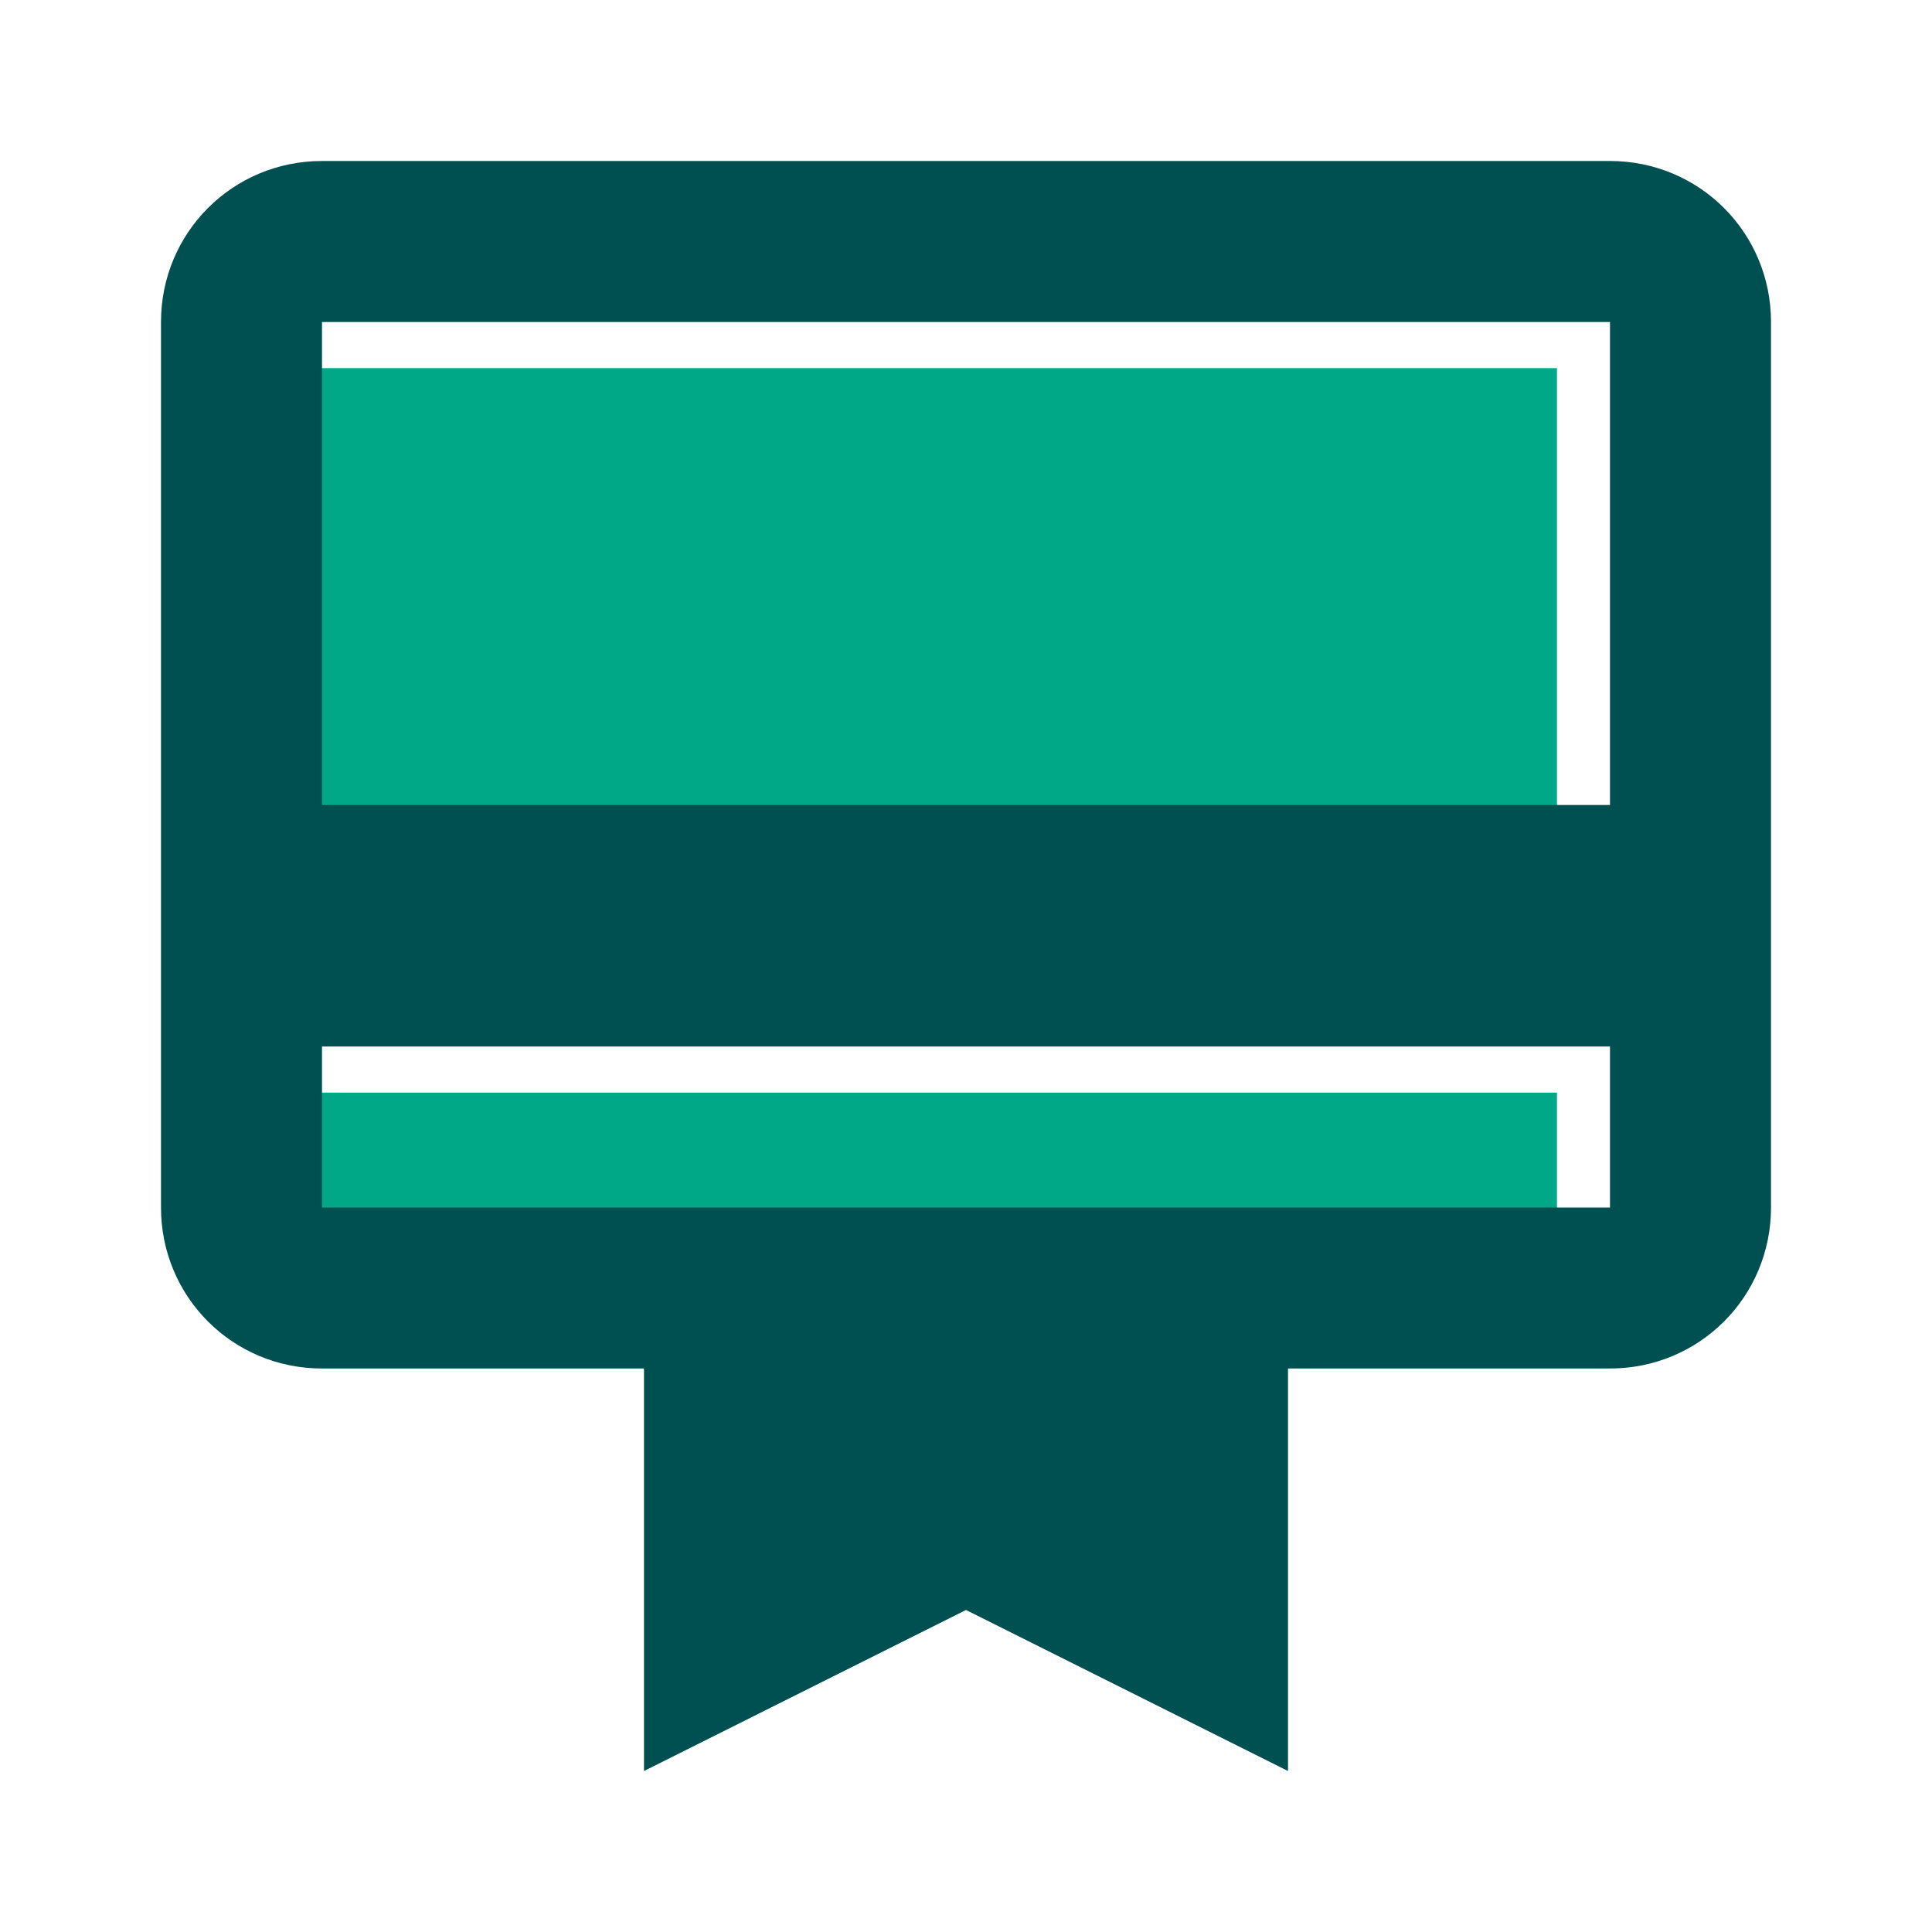
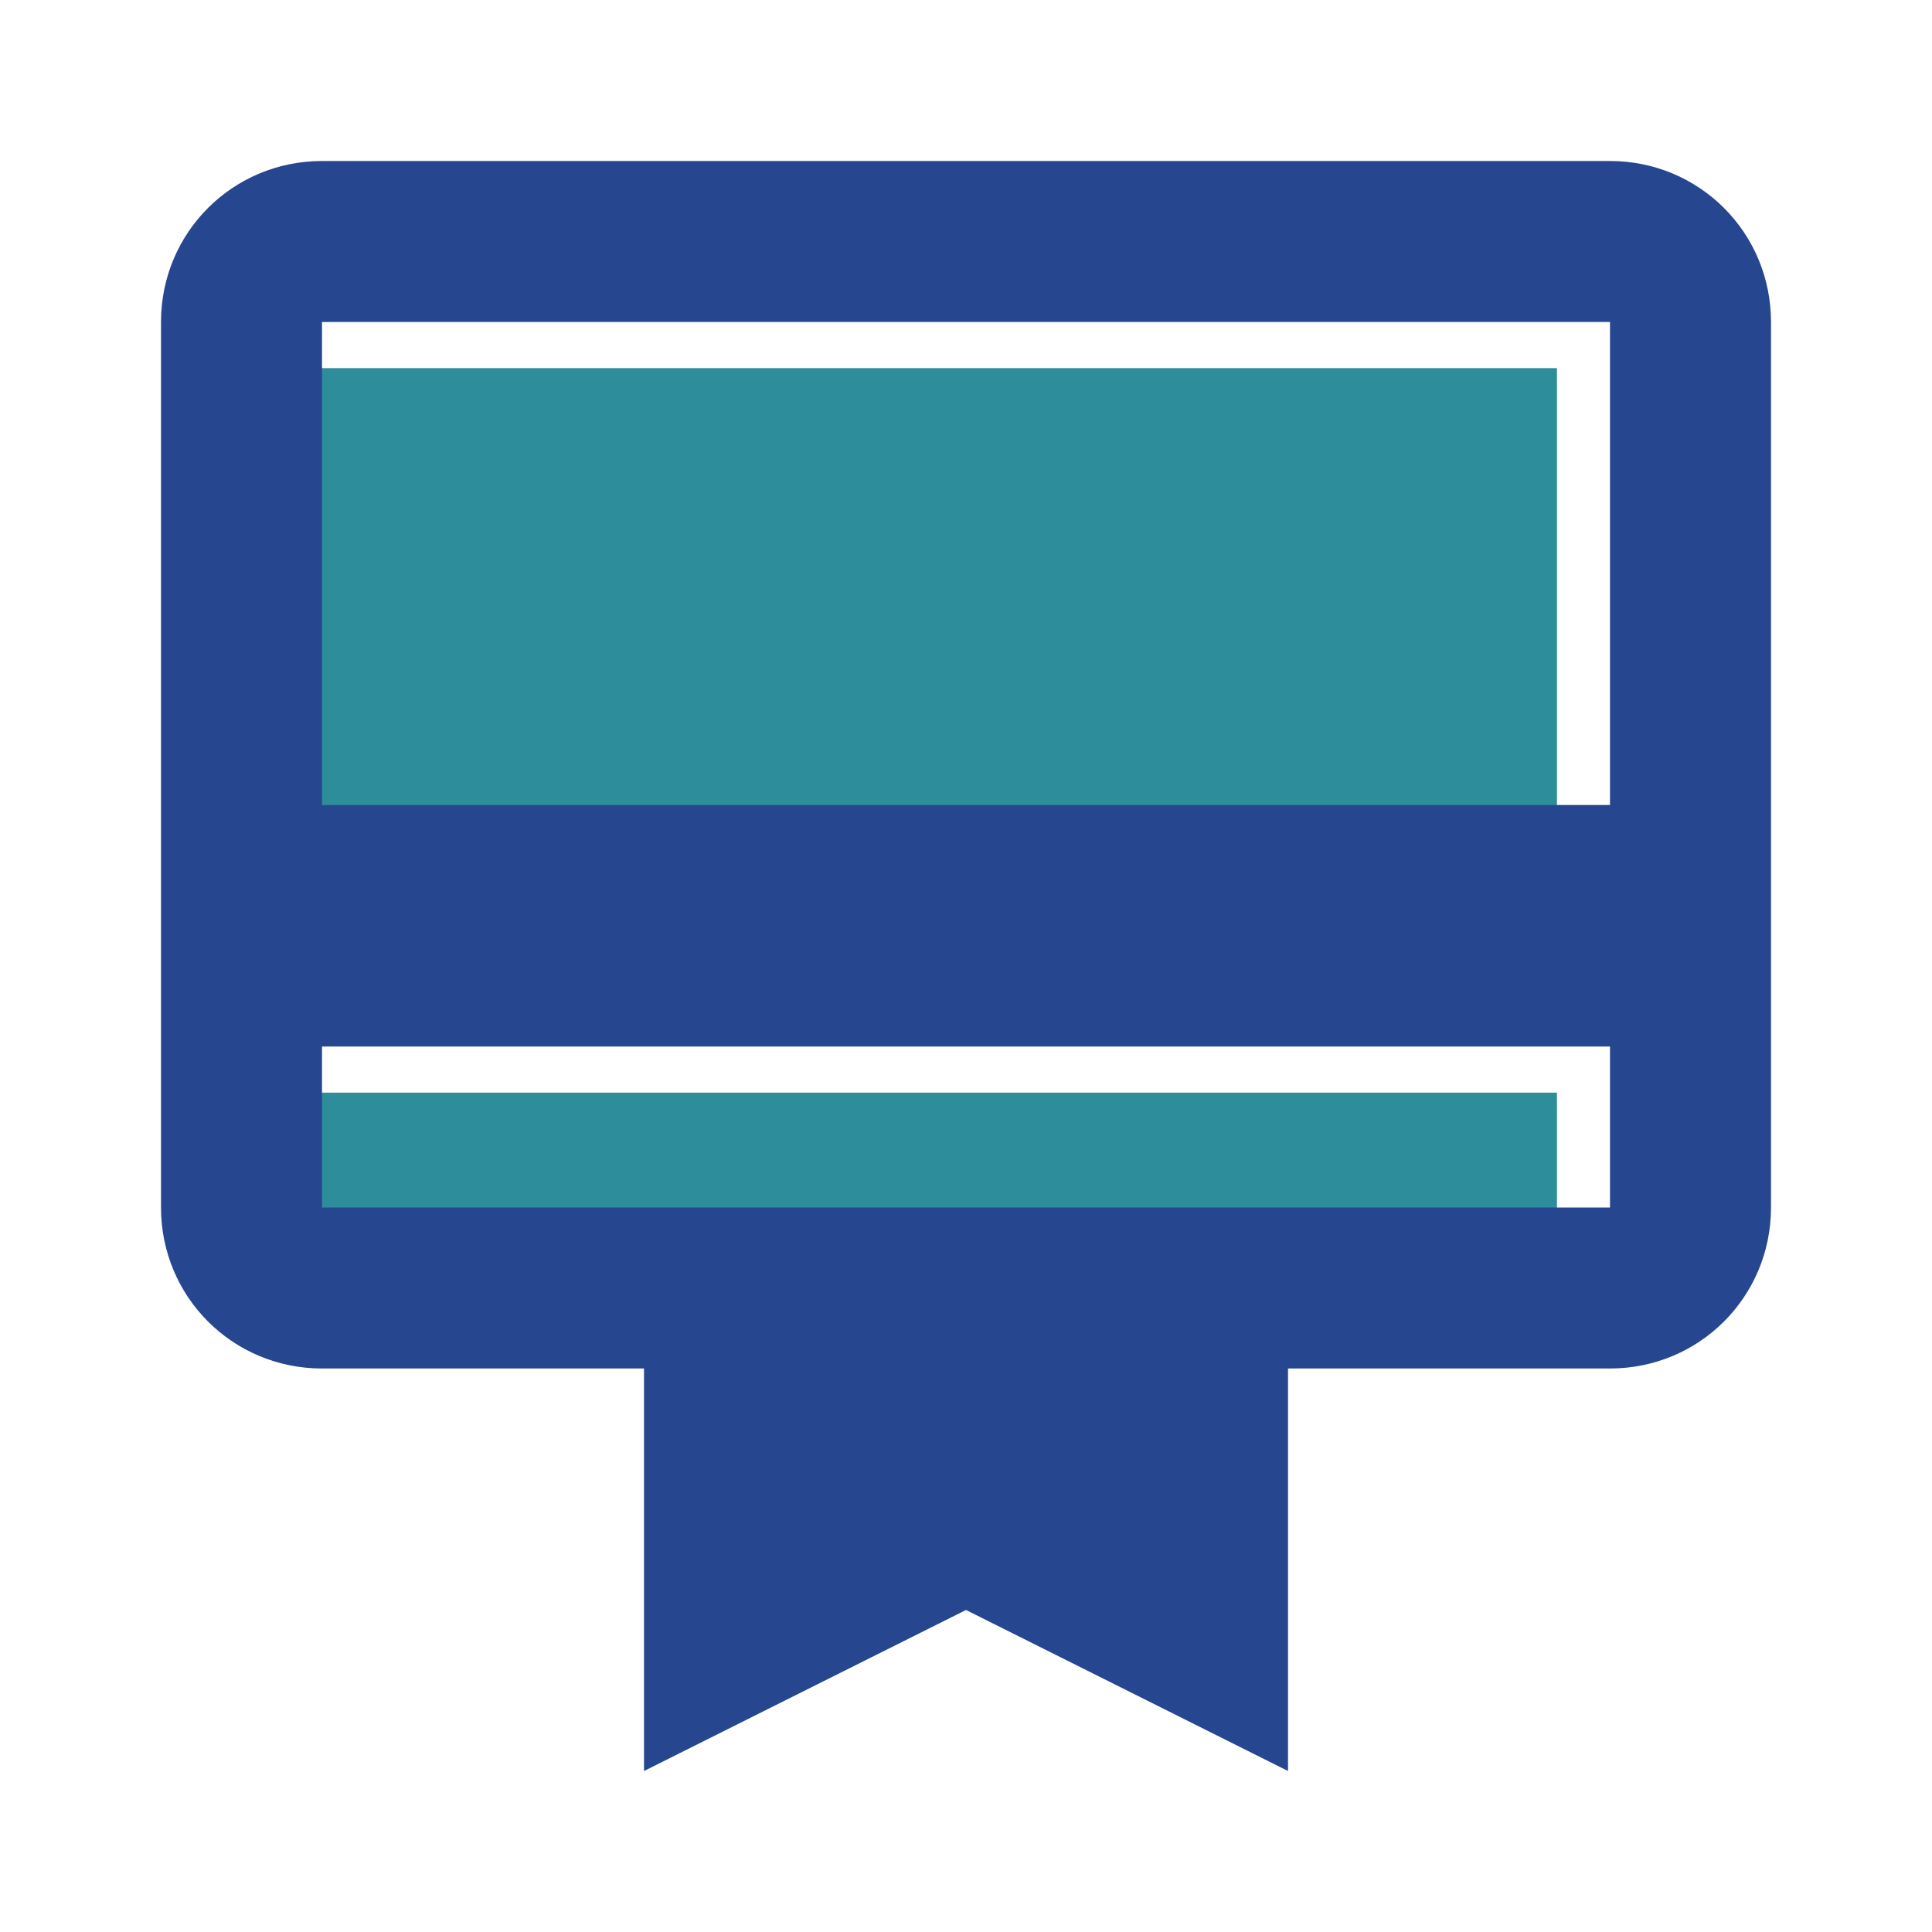
<svg xmlns="http://www.w3.org/2000/svg" height="24px" viewBox="0 0 24 24" width="24px" fill="#000000" version="1.1" id="svg3562">
-   <defs id="defs3566" fill="#000000" />
+   <defs id="defs3566" />
  <path d="M0 0h24v24H0V0z" fill="none" id="path3556" />
-   <path d="M 3.341,4.573 H 19.341 V 10.573 H 3.341 Z m 0,9 H 19.341 v 2 H 3.341 Z" opacity="0.3" id="path3558" style="opacity:1;fill:#00a887;fill-opacity:1" />
-   <path d="M20 2H4c-1.11 0-2 .89-2 2v11c0 1.11.89 2 2 2h4v5l4-2 4 2v-5h4c1.11 0 2-.89 2-2V4c0-1.11-.89-2-2-2zm0 13H4v-2h16v2zm0-5H4V4h16v6z" id="path3560" style="fill:#004f51;fill-opacity:1" />
+   <path d="M 3.341,4.573 H 19.341 V 10.573 H 3.341 Z m 0,9 H 19.341 v 2 H 3.341 Z" opacity="0.3" id="path3558" style="opacity:1;fill:#2e8d9a;fill-opacity:1" />
+   <path d="M20 2H4c-1.11 0-2 .89-2 2v11c0 1.11.89 2 2 2h4v5l4-2 4 2v-5h4c1.11 0 2-.89 2-2V4c0-1.11-.89-2-2-2zm0 13H4v-2h16v2zm0-5H4V4h16v6z" id="path3560" style="fill:#274690;fill-opacity:1" />
</svg>
